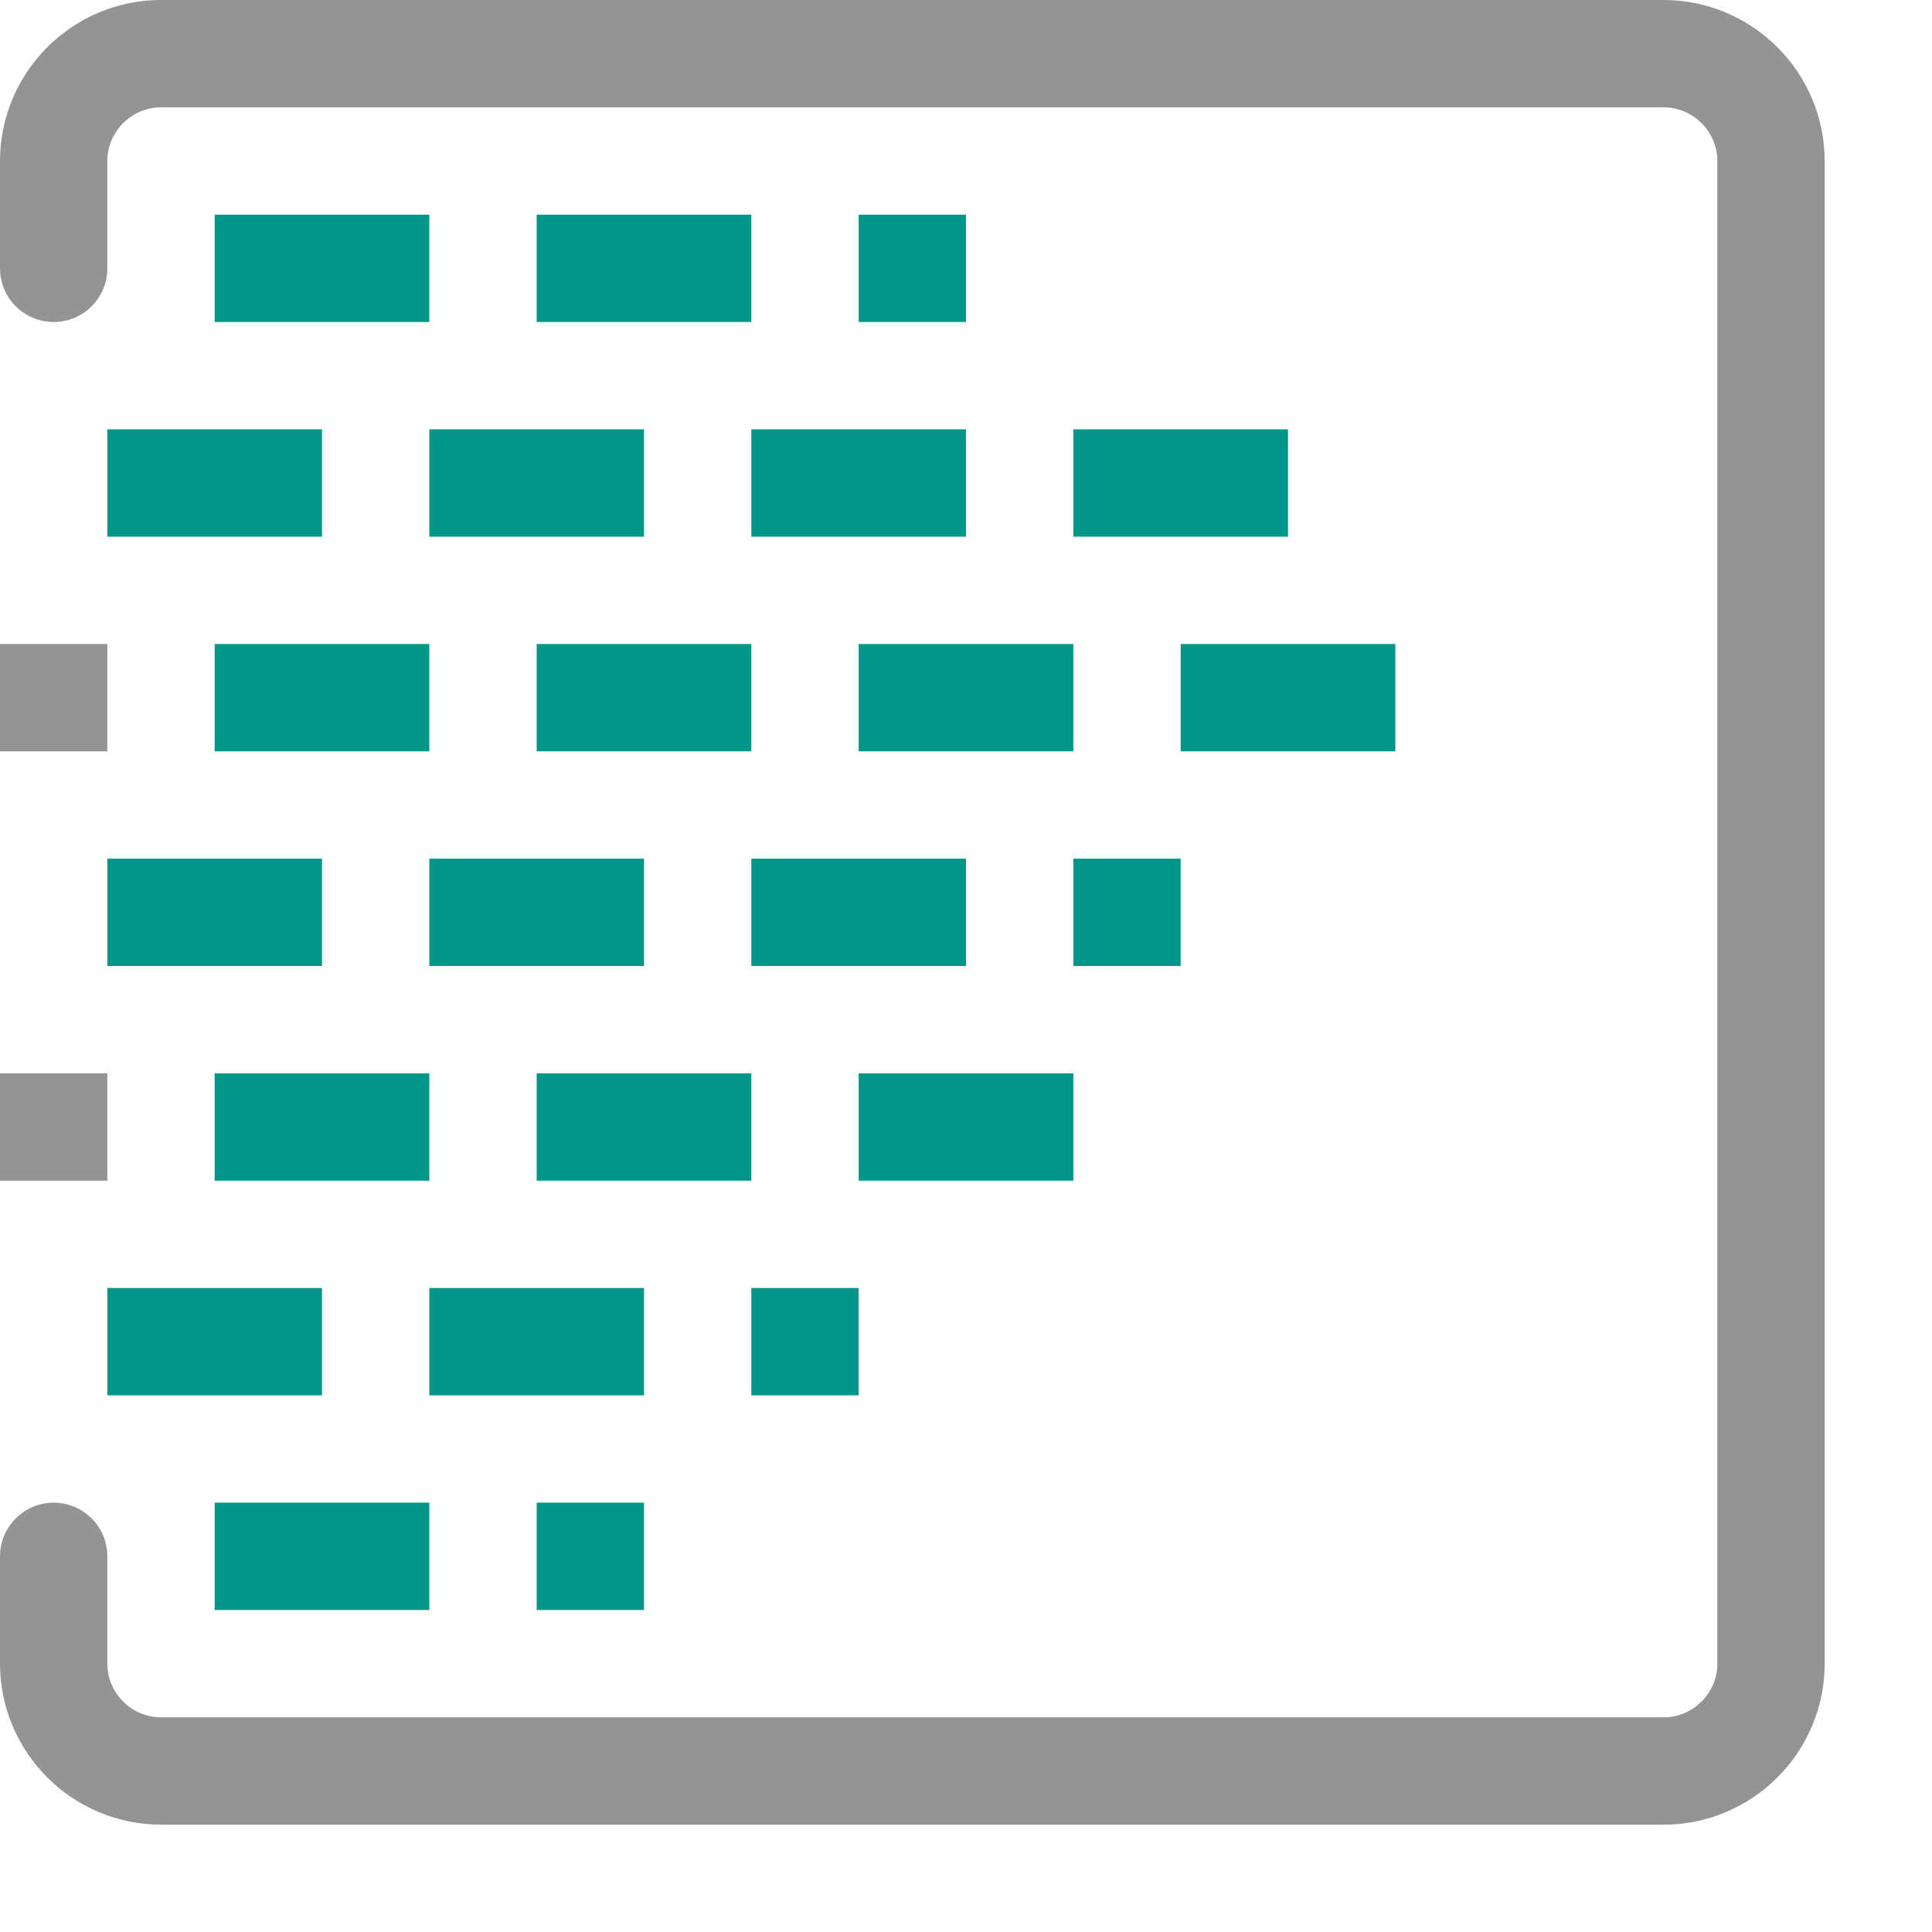
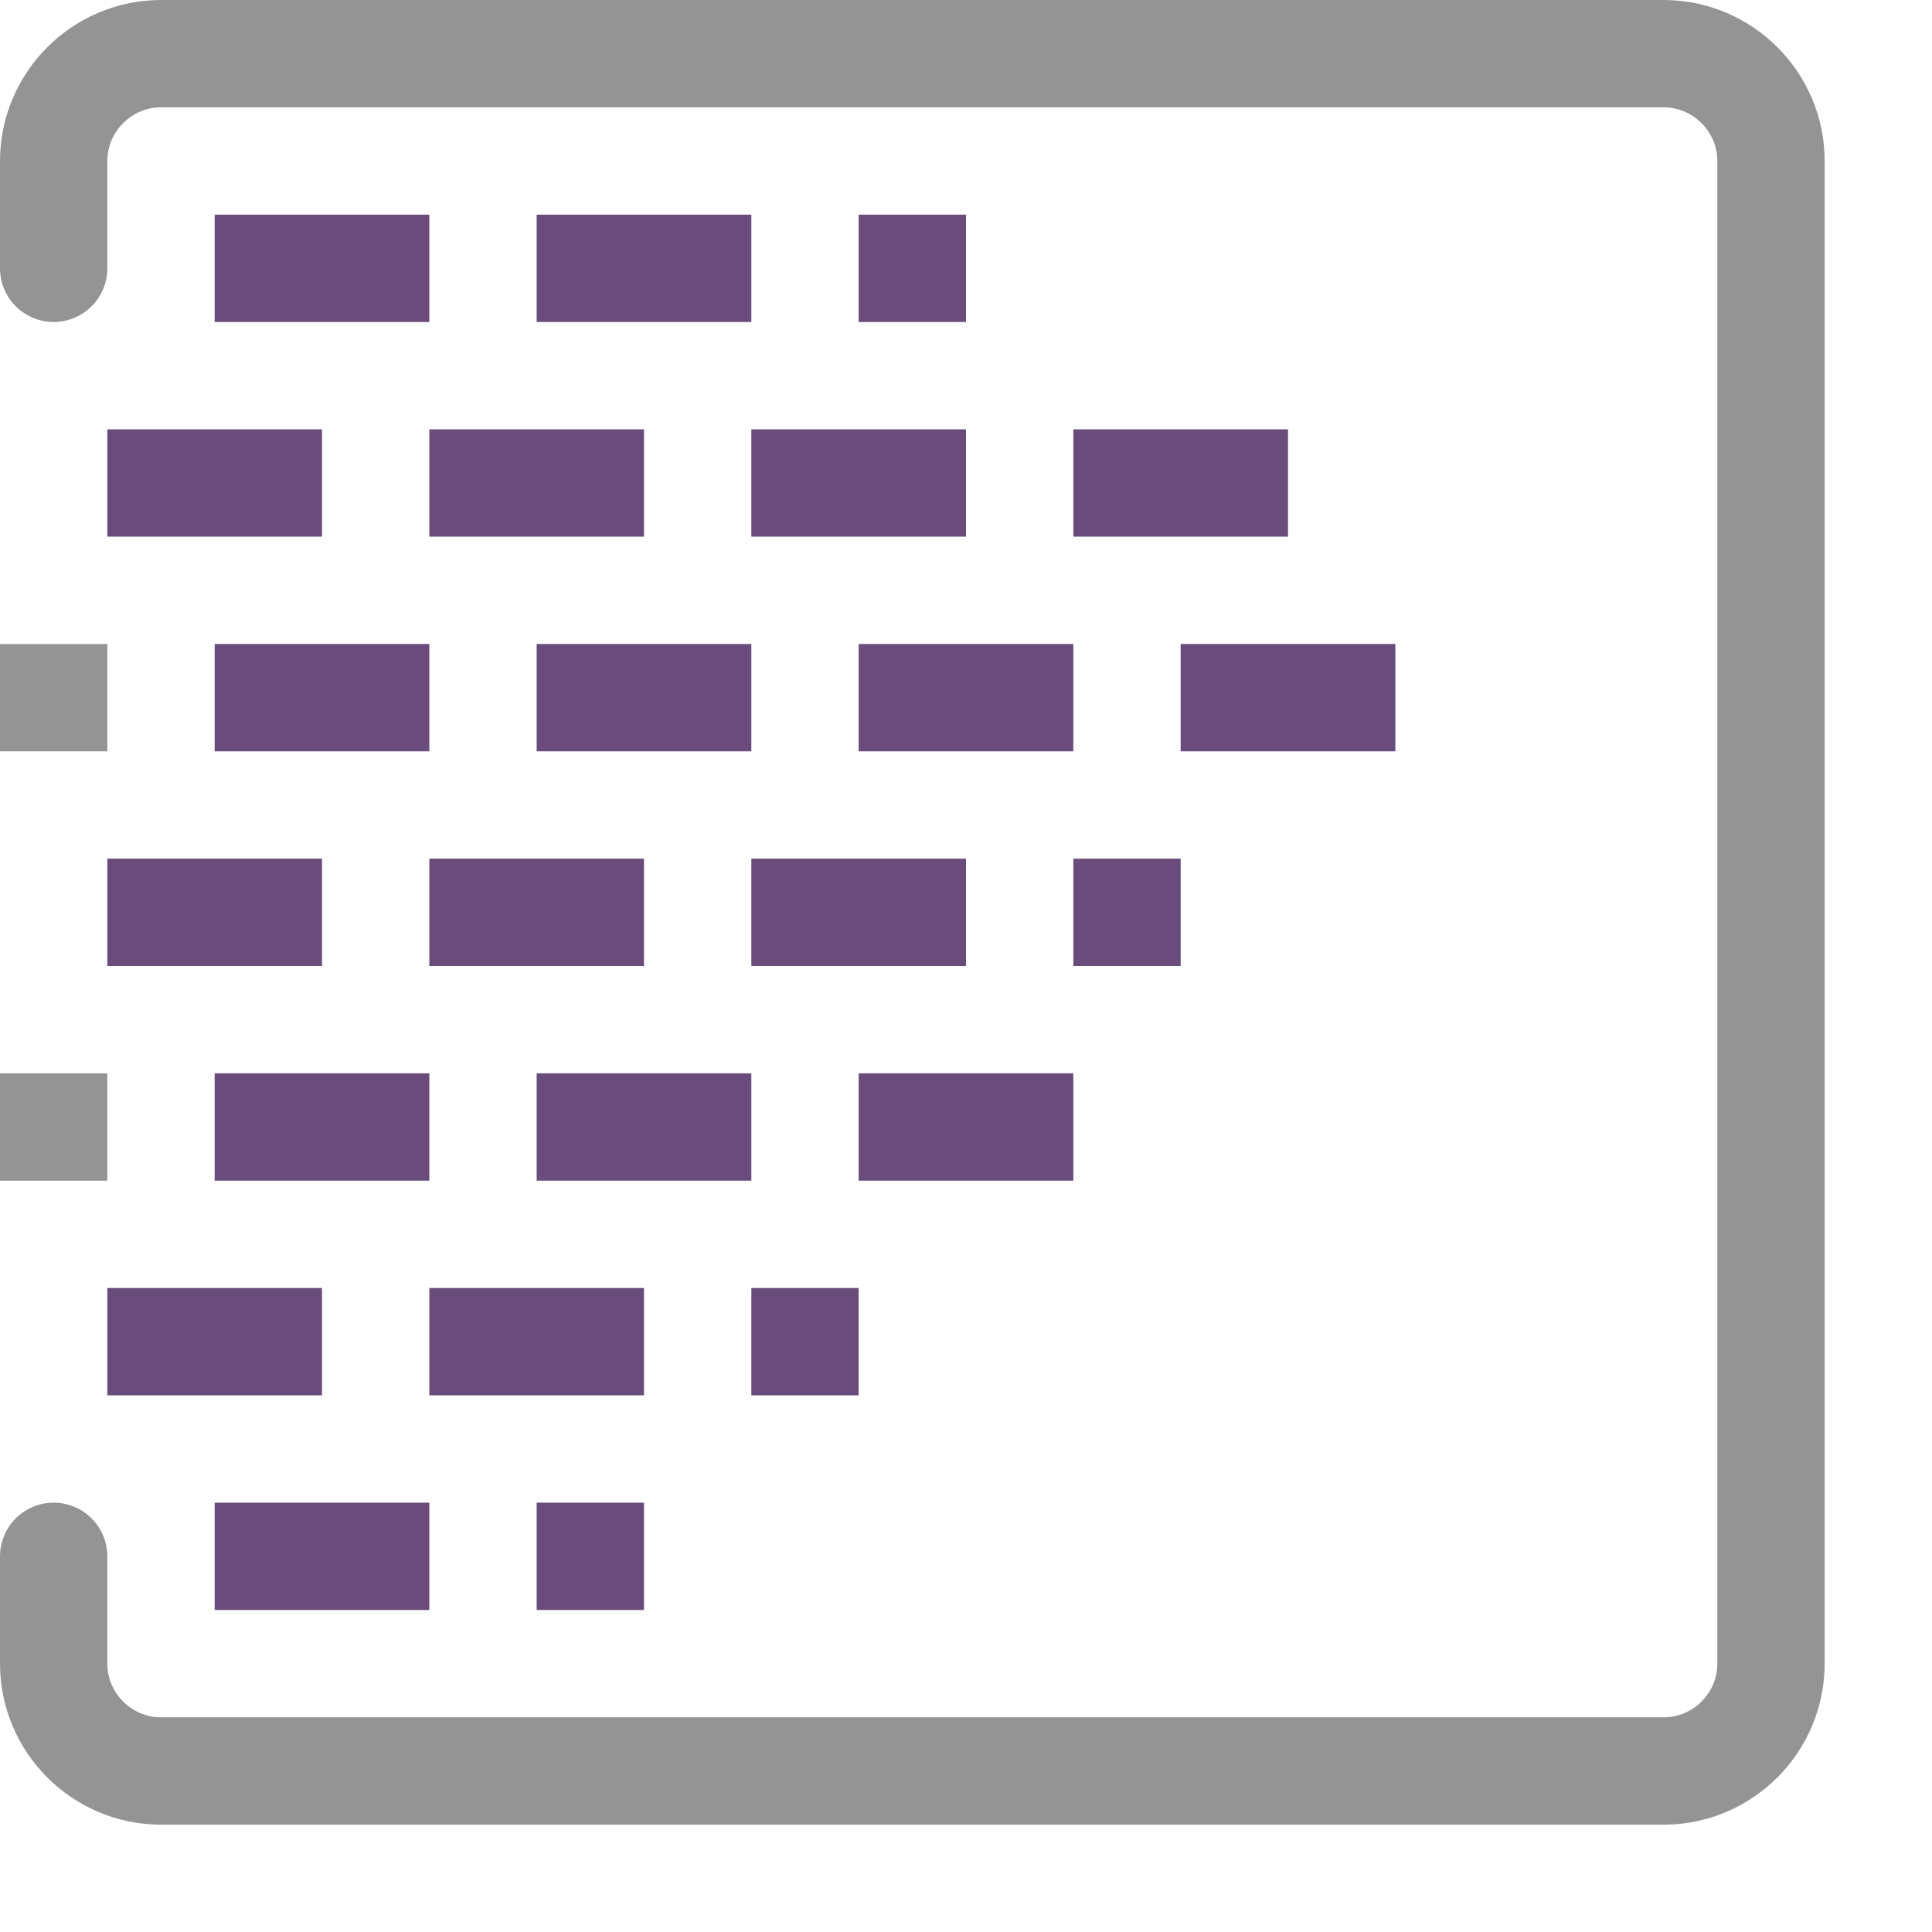
<svg xmlns="http://www.w3.org/2000/svg" id="a" width="18" height="18" viewBox="0 0 18 18">
-   <rect x="2" y="6" width="2" height="1" style="fill:#009688;" />
+   <rect x="2" y="6" width="2" height="1" style="fill:#694B7C;" />
  <rect y="6" width="1" height="1" style="fill:#949494;" />
-   <rect x="5" y="6" width="2" height="1" style="fill:#009688;" />
-   <rect x="8" y="6" width="2" height="1" style="fill:#009688;" />
-   <rect x="11" y="6" width="2" height="1" style="fill:#009688;" />
-   <rect x="1" y="4" width="2" height="1" style="fill:#009688;" />
-   <rect x="4" y="4" width="2" height="1" style="fill:#009688;" />
-   <rect x="7" y="4" width="2" height="1" style="fill:#009688;" />
-   <rect x="2" y="2" width="2" height="1" style="fill:#009688;" />
-   <rect x="5" y="2" width="2" height="1" style="fill:#009688;" />
-   <rect x="8" y="2" width="1" height="1" style="fill:#009688;" />
-   <rect x="10" y="4" width="2" height="1" style="fill:#009688;" />
-   <rect x="2" y="10" width="2" height="1" style="fill:#009688;" />
+   <rect x="5" y="6" width="2" height="1" style="fill:#694B7C;" />
+   <rect x="8" y="6" width="2" height="1" style="fill:#694B7C;" />
+   <rect x="11" y="6" width="2" height="1" style="fill:#694B7C;" />
+   <rect x="1" y="4" width="2" height="1" style="fill:#694B7C;" />
+   <rect x="4" y="4" width="2" height="1" style="fill:#694B7C;" />
+   <rect x="7" y="4" width="2" height="1" style="fill:#694B7C;" />
+   <rect x="2" y="2" width="2" height="1" style="fill:#694B7C;" />
+   <rect x="5" y="2" width="2" height="1" style="fill:#694B7C;" />
+   <rect x="8" y="2" width="1" height="1" style="fill:#694B7C;" />
+   <rect x="10" y="4" width="2" height="1" style="fill:#694B7C;" />
+   <rect x="2" y="10" width="2" height="1" style="fill:#694B7C;" />
  <rect y="10" width="1" height="1" style="fill:#949494;" />
-   <rect x="5" y="10" width="2" height="1" style="fill:#009688;" />
-   <rect x="8" y="10" width="2" height="1" style="fill:#009688;" />
-   <rect x="1" y="8" width="2" height="1" style="fill:#009688;" />
-   <rect x="4" y="8" width="2" height="1" style="fill:#009688;" />
-   <rect x="7" y="8" width="2" height="1" style="fill:#009688;" />
-   <rect x="10" y="8" width="1" height="1" style="fill:#009688;" />
-   <rect x="1" y="12" width="2" height="1" style="fill:#009688;" />
-   <rect x="2" y="14" width="2" height="1" style="fill:#009688;" />
-   <rect x="5" y="14" width="1" height="1" style="fill:#009688;" />
-   <rect x="4" y="12" width="2" height="1" style="fill:#009688;" />
-   <rect x="7" y="12" width="1" height="1" style="fill:#009688;" />
+   <rect x="5" y="10" width="2" height="1" style="fill:#694B7C;" />
+   <rect x="8" y="10" width="2" height="1" style="fill:#694B7C;" />
+   <rect x="1" y="8" width="2" height="1" style="fill:#694B7C;" />
+   <rect x="4" y="8" width="2" height="1" style="fill:#694B7C;" />
+   <rect x="7" y="8" width="2" height="1" style="fill:#694B7C;" />
+   <rect x="10" y="8" width="1" height="1" style="fill:#694B7C;" />
+   <rect x="1" y="12" width="2" height="1" style="fill:#694B7C;" />
+   <rect x="2" y="14" width="2" height="1" style="fill:#694B7C;" />
+   <rect x="5" y="14" width="1" height="1" style="fill:#694B7C;" />
+   <rect x="4" y="12" width="2" height="1" style="fill:#694B7C;" />
+   <rect x="7" y="12" width="1" height="1" style="fill:#694B7C;" />
  <path d="M.5,14.5v1c0,.55.45,1,1,1h14c.55,0,1-.45,1-1V1.5c0-.55-.45-1-1-1H1.5C.95.5.5.95.5,1.5v1" style="fill:none; stroke:#949494; stroke-linecap:round; stroke-linejoin:round;" />
</svg>
